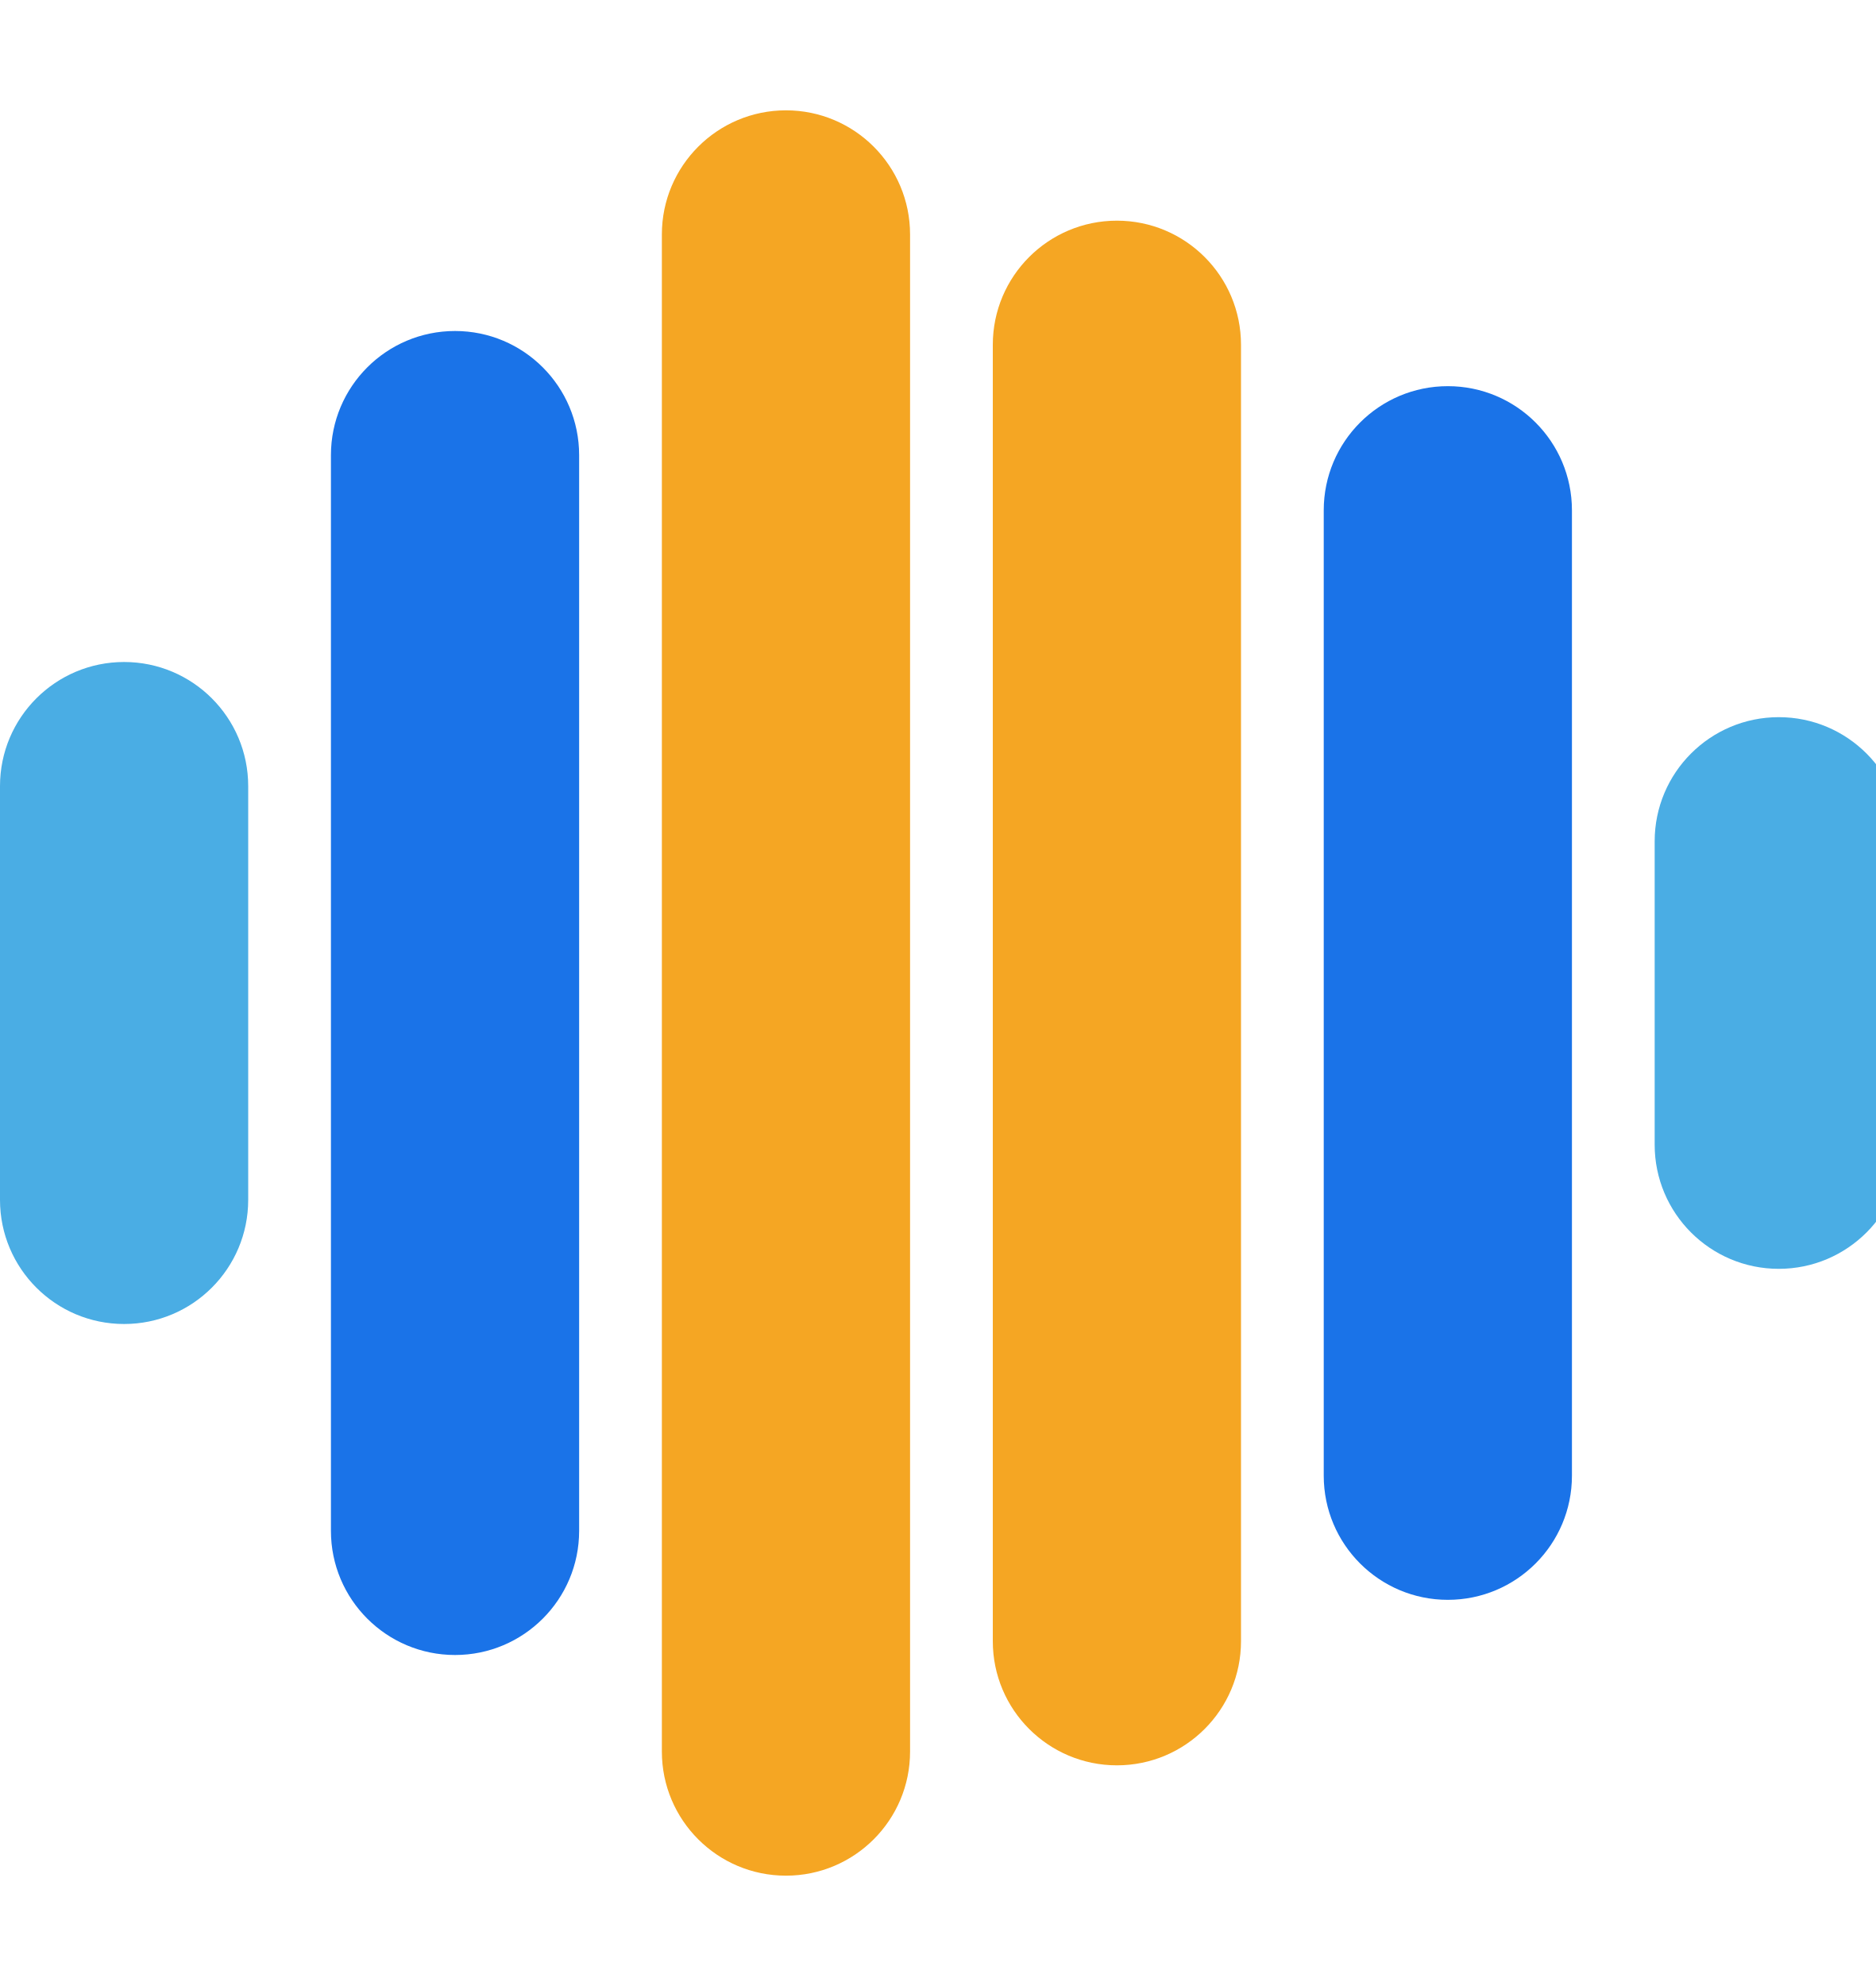
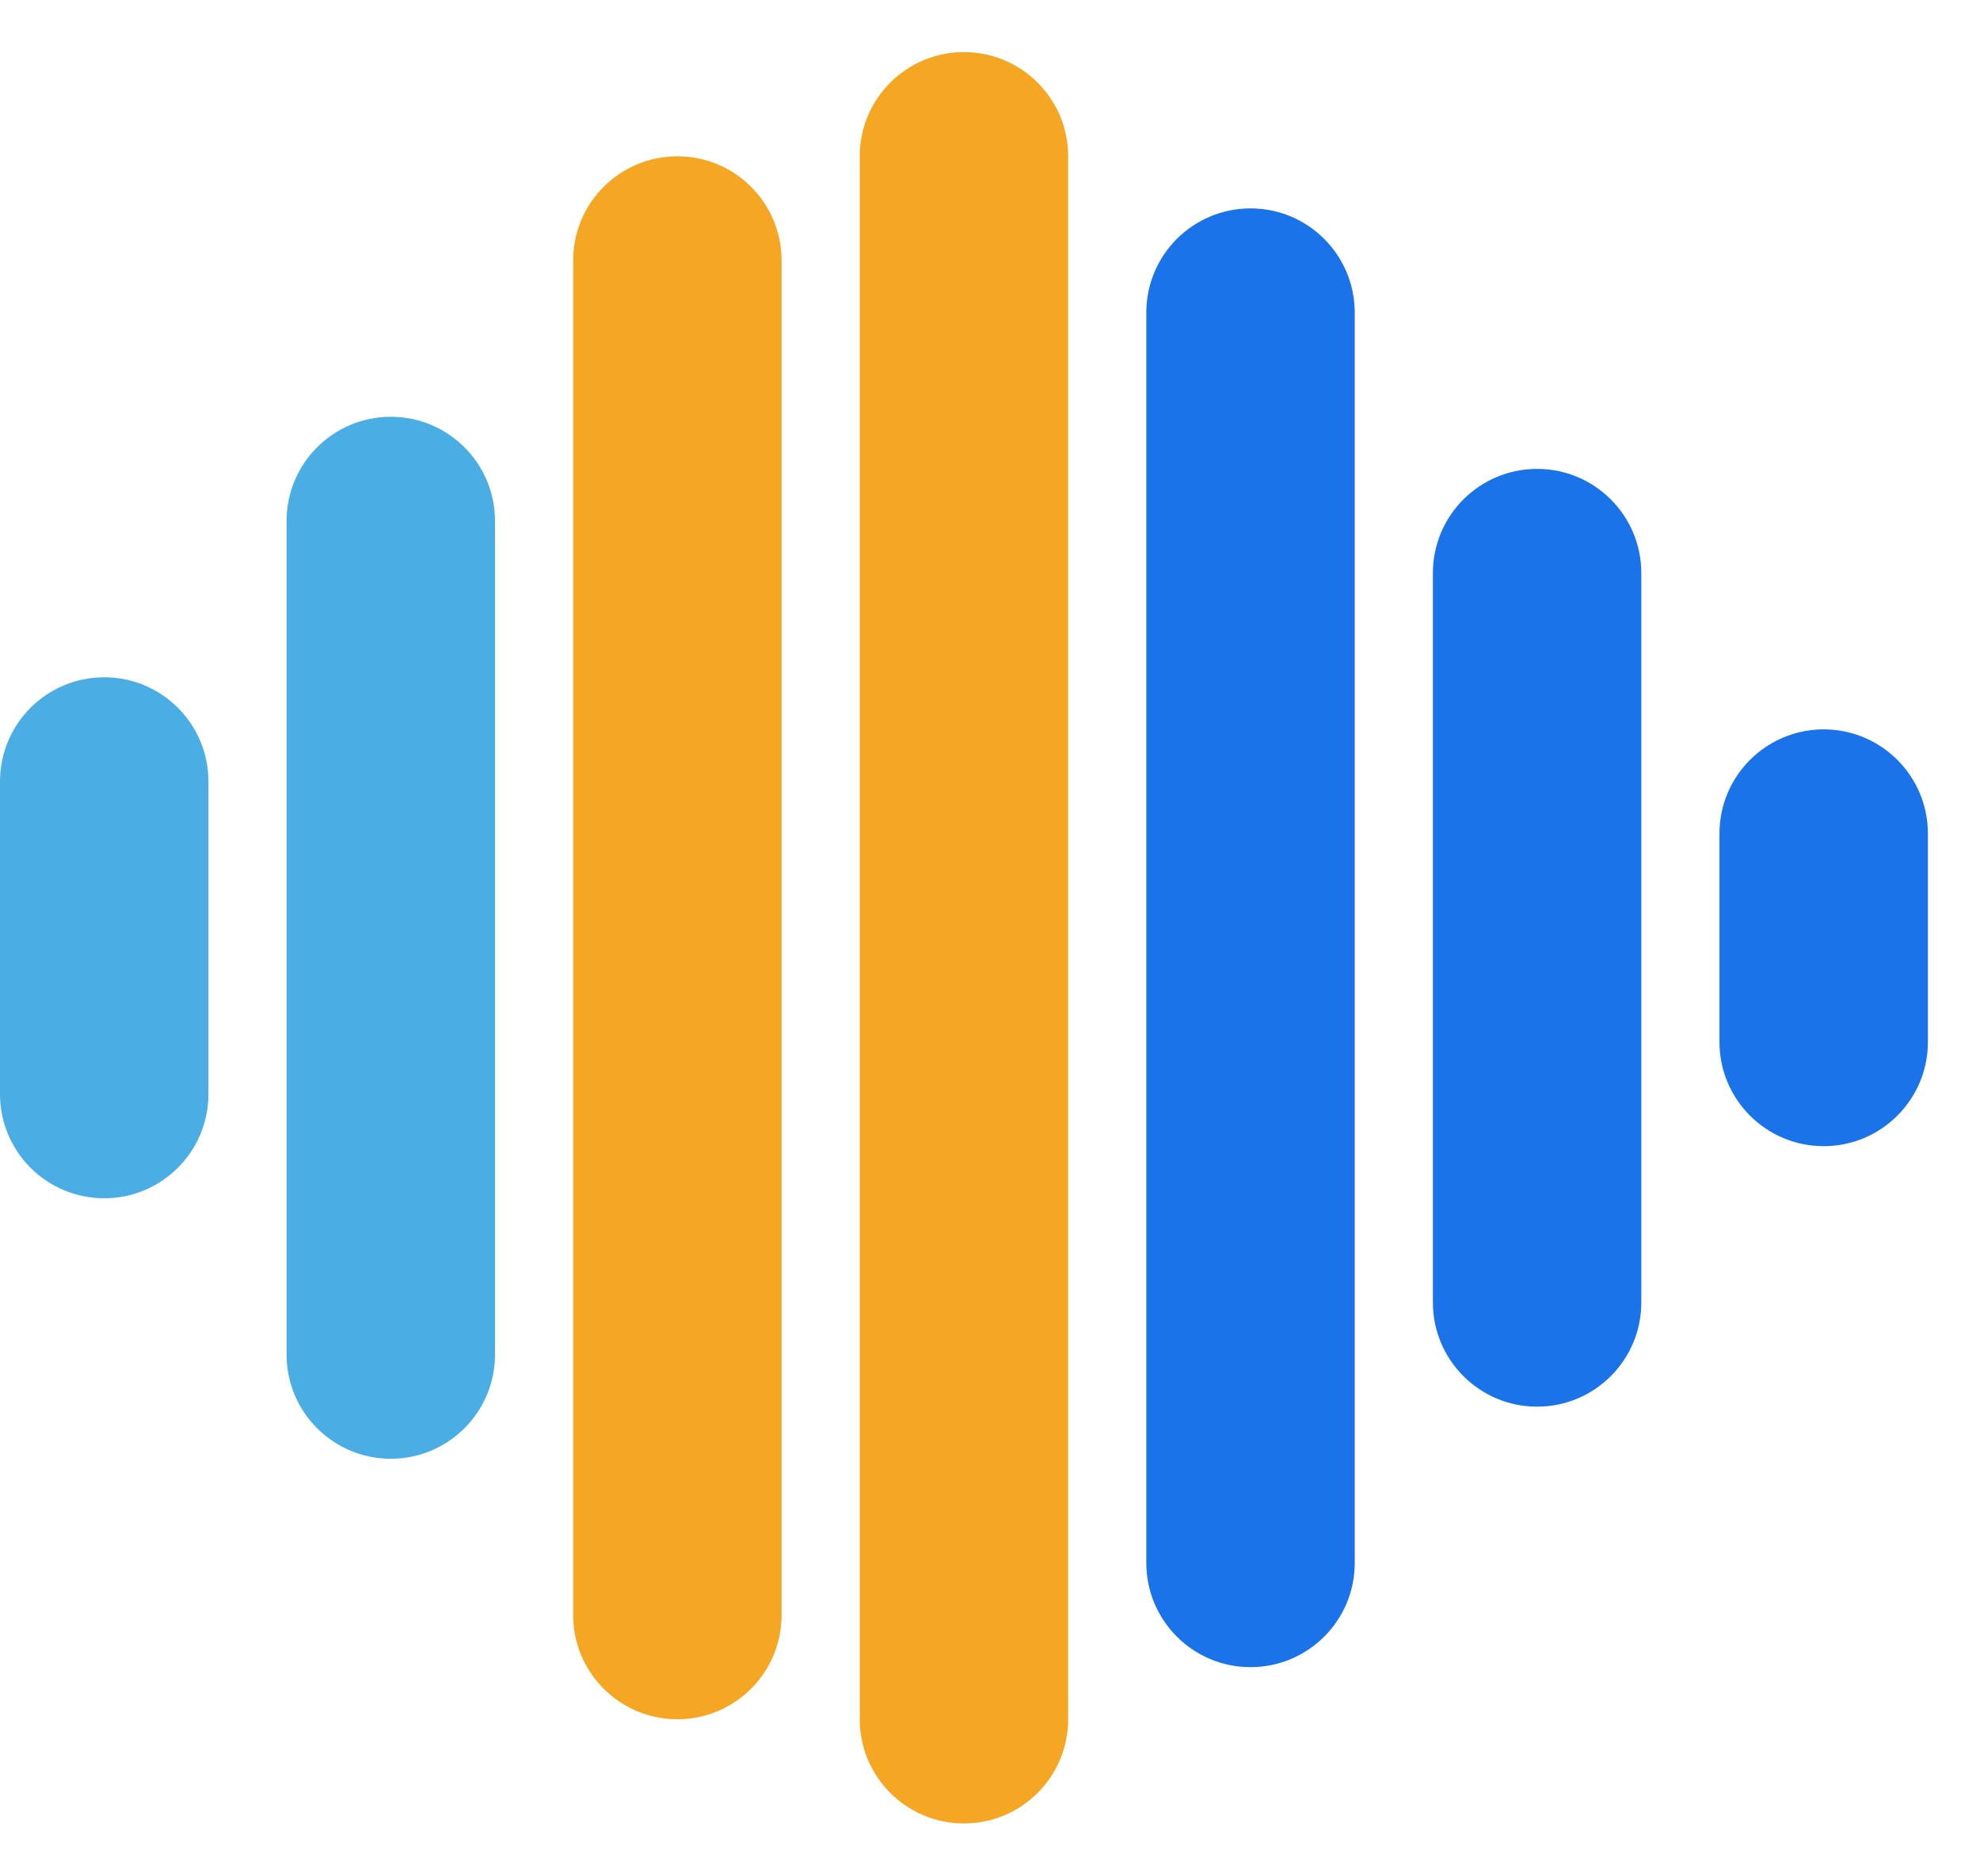
- <svg xmlns="http://www.w3.org/2000/svg" viewBox="0 0 34 36" fill="none">
-   <rect x="0" y="12" width="4.5" height="12" rx="2.25" fill="#4AADE4" />
-   <rect x="6" y="6" width="4.5" height="24" rx="2.25" fill="#1A73E8" />
-   <rect x="12" y="2" width="4.5" height="32" rx="2.25" fill="#F5A623" />
-   <rect x="18" y="4" width="4.5" height="28" rx="2.25" fill="#F5A623" />
-   <rect x="24" y="7" width="4.5" height="22" rx="2.25" fill="#1A73E8" />
-   <rect x="30" y="13" width="4.5" height="10" rx="2.25" fill="#4AADE4" />
+ <svg xmlns="http://www.w3.org/2000/svg" viewBox="0 0 38 36" fill="none">
+   <rect x="0" y="13" width="4" height="10" rx="2" fill="#4AADE4" />
+   <rect x="5.5" y="8" width="4" height="20" rx="2" fill="#4AADE4" />
+   <rect x="11" y="3" width="4" height="30" rx="2" fill="#F5A623" />
+   <rect x="16.5" y="1" width="4" height="34" rx="2" fill="#F5A623" />
+   <rect x="22" y="4" width="4" height="28" rx="2" fill="#1A73E8" />
+   <rect x="27.5" y="9" width="4" height="18" rx="2" fill="#1A73E8" />
+   <rect x="33" y="14" width="4" height="8" rx="2" fill="#1A73E8" />
</svg>
